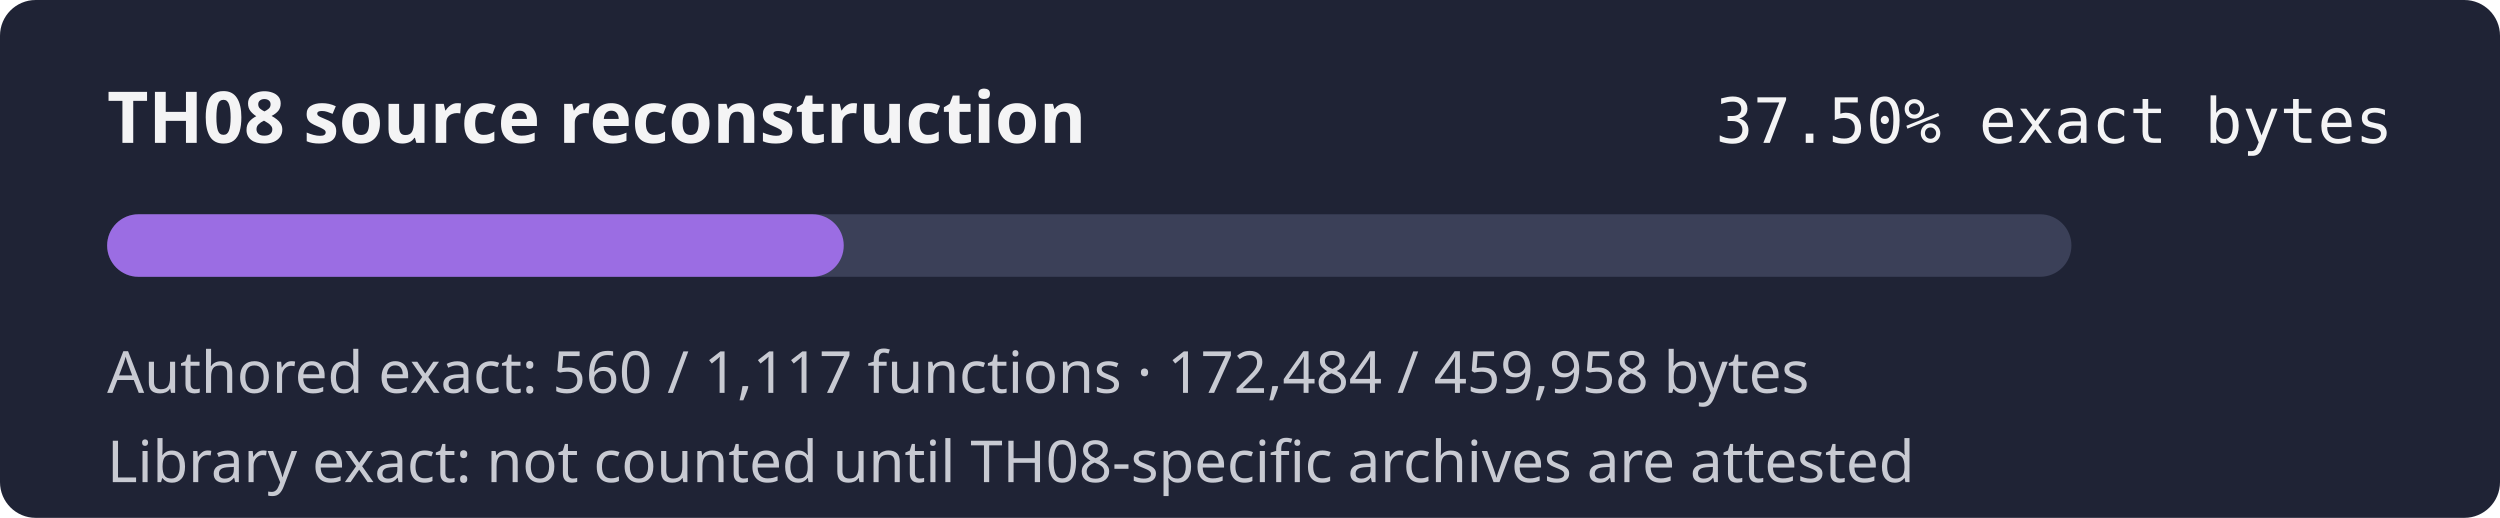
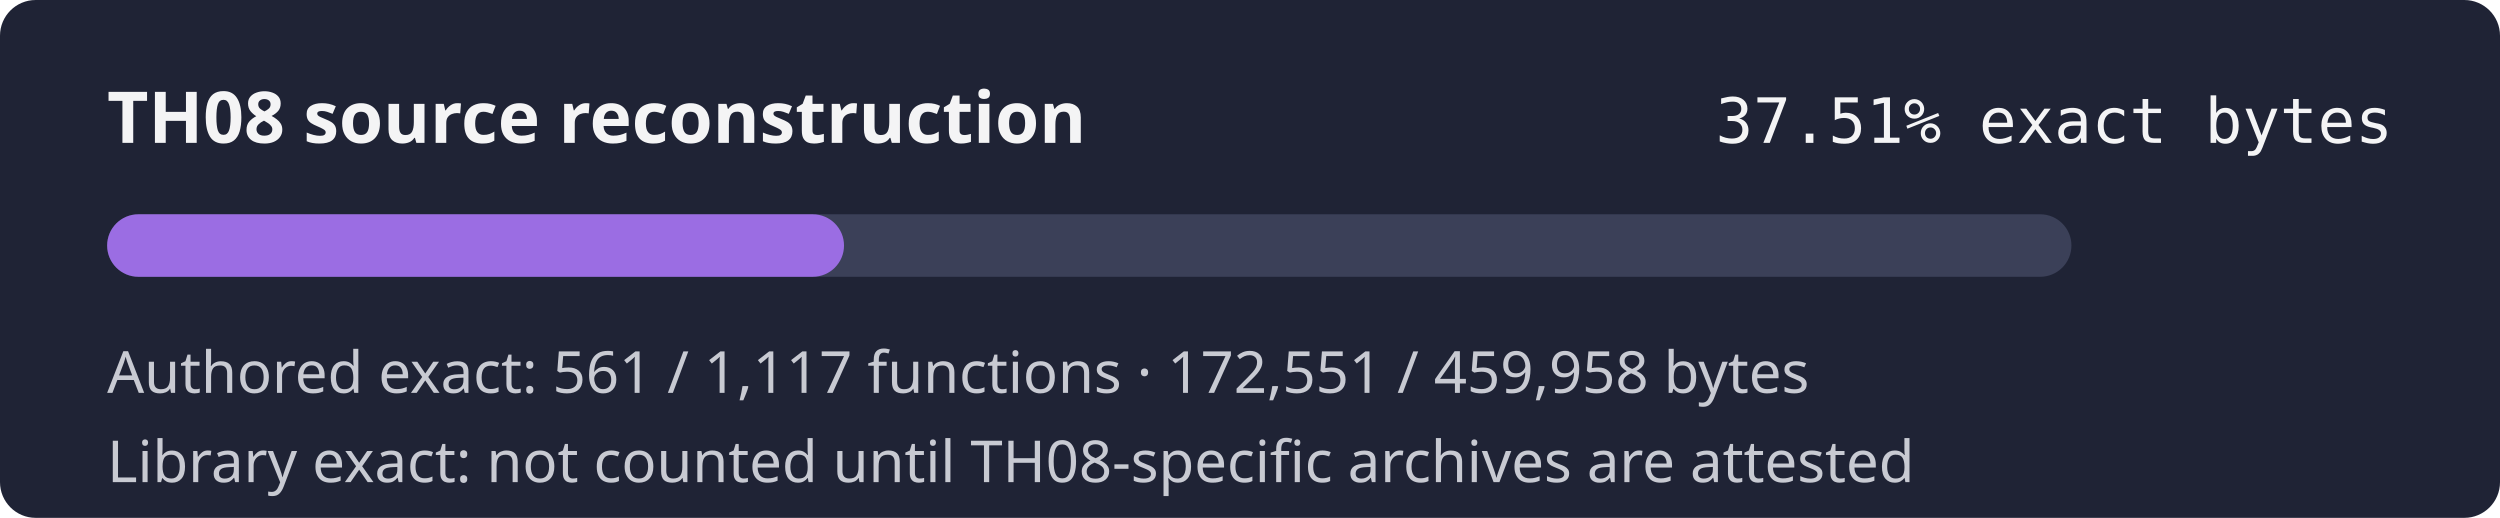
- <svg xmlns="http://www.w3.org/2000/svg" width="560" height="116" role="img" aria-label="TH08 reconstruction progress 37.50% exact authored bytes">
+ <svg xmlns="http://www.w3.org/2000/svg" width="560" height="116" role="img" aria-label="TH08 reconstruction progress 37.51% exact authored bytes">
  <rect width="560" height="116" rx="8" fill="#1f2335" />
  <text x="24" y="32" fill="#f4f4f5" font-family="sans-serif" font-size="16" font-weight="600">TH08 source reconstruction</text>
-   <text x="536" y="32" fill="#f4f4f5" text-anchor="end" font-family="monospace" font-size="14">37.50% exact bytes</text>
+   <text x="536" y="32" fill="#f4f4f5" text-anchor="end" font-family="monospace" font-size="14">37.51% exact bytes</text>
  <rect x="24" y="48" width="440" height="14" rx="7" fill="#3b4058" />
-   <rect x="24" y="48" width="165.00" height="14" rx="7" fill="#9b6de3" />
-   <text x="24" y="88" fill="#c8cad2" font-family="sans-serif" font-size="13">Authored exact: 560 / 1,117 functions · 172,484 / 459,958 bytes</text>
+   <rect x="24" y="48" width="165.06" height="14" rx="7" fill="#9b6de3" />
+   <text x="24" y="88" fill="#c8cad2" font-family="sans-serif" font-size="13">Authored exact: 561 / 1,117 functions · 172,551 / 459,958 bytes</text>
  <text x="24" y="108" fill="#c8cad2" font-family="sans-serif" font-size="13">Library exact: not counted until TH08-specific archives are attested</text>
</svg>
